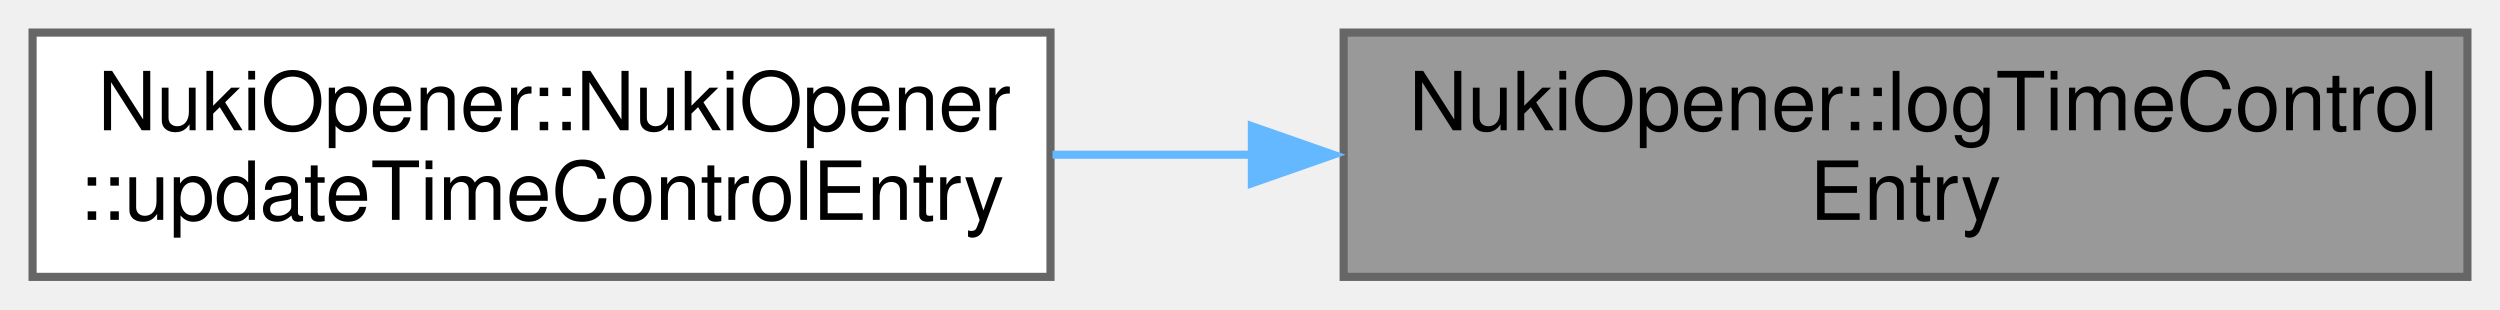
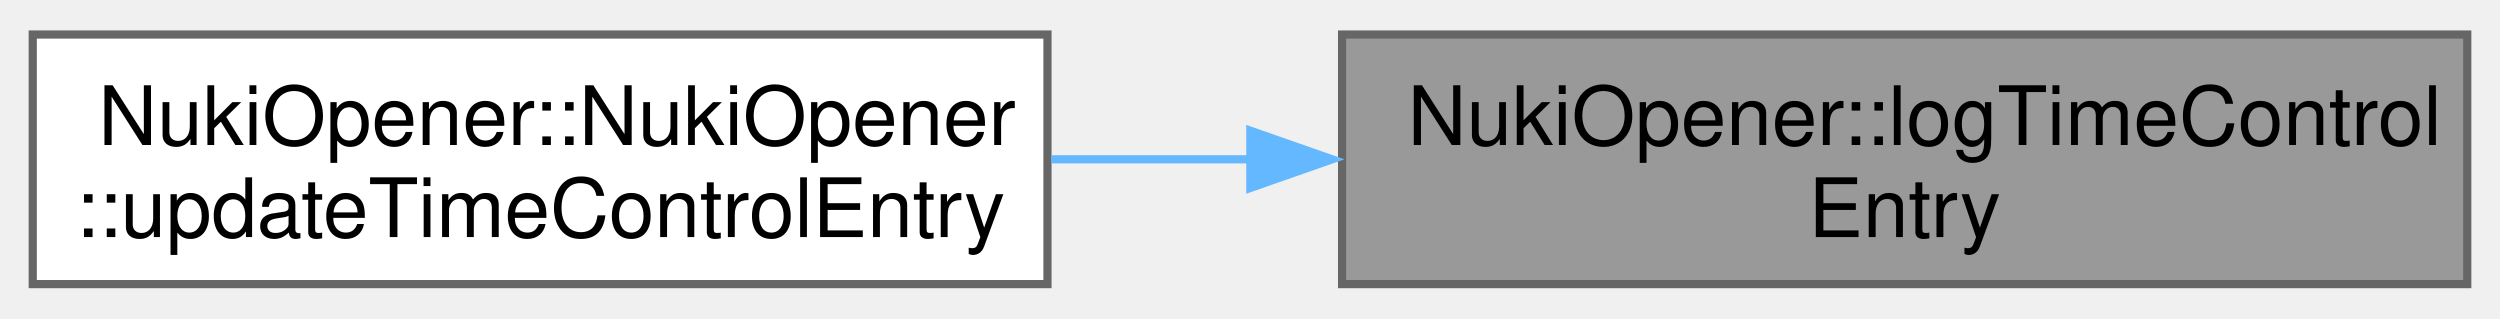
- <svg xmlns="http://www.w3.org/2000/svg" xmlns:xlink="http://www.w3.org/1999/xlink" width="307pt" height="38pt" viewBox="0.00 0.00 307.00 38.00">
-   <g id="graph0" class="graph" transform="scale(1 1) rotate(0) translate(4 34)">
+ <svg xmlns="http://www.w3.org/2000/svg" xmlns:xlink="http://www.w3.org/1999/xlink" width="306pt" height="39pt" viewBox="0.00 0.00 305.50 38.50">
+   <g id="graph0" class="graph" transform="scale(1 1) rotate(0) translate(4 34.5)">
    <g id="node1" class="node">
      <g id="a_node1">
        <a xlink:title=" ">
-           <polygon fill="#999999" stroke="#666666" points="299,-30 161,-30 161,0 299,0 299,-30" />
-           <text text-anchor="start" x="169" y="-18" font-family="Helvetica,sans-Serif" font-size="10.00">NukiOpener::logTimeControl</text>
-           <text text-anchor="middle" x="230" y="-7" font-family="Helvetica,sans-Serif" font-size="10.00">Entry</text>
+           <polygon fill="#999999" stroke="#666666" points="297.5,-30.5 160,-30.5 160,0 297.5,0 297.5,-30.5" />
+           <text text-anchor="start" x="168" y="-17" font-family="Helvetica,sans-Serif" font-size="10.00">NukiOpener::logTimeControl</text>
+           <text text-anchor="middle" x="228.75" y="-5.75" font-family="Helvetica,sans-Serif" font-size="10.00">Entry</text>
        </a>
      </g>
    </g>
    <g id="node2" class="node">
      <g id="a_node2">
        <a xlink:href="class_nuki_opener_1_1_nuki_opener.html#ad896a195b57a3961a10497c432bc55ed" target="_top" xlink:title="Sends an updated time(d) control entry via BLE to the lock. (see addTimeControlEntry())">
-           <polygon fill="white" stroke="#666666" points="125,-30 0,-30 0,0 125,0 125,-30" />
-           <text text-anchor="start" x="8" y="-18" font-family="Helvetica,sans-Serif" font-size="10.00">NukiOpener::NukiOpener</text>
-           <text text-anchor="middle" x="62.5" y="-7" font-family="Helvetica,sans-Serif" font-size="10.00">::updateTimeControlEntry</text>
+           <polygon fill="white" stroke="#666666" points="124,-30.5 0,-30.5 0,0 124,0 124,-30.5" />
+           <text text-anchor="start" x="8" y="-17" font-family="Helvetica,sans-Serif" font-size="10.00">NukiOpener::NukiOpener</text>
+           <text text-anchor="middle" x="62" y="-5.75" font-family="Helvetica,sans-Serif" font-size="10.00">::updateTimeControlEntry</text>
        </a>
      </g>
    </g>
    <g id="edge1" class="edge">
-       <path fill="none" stroke="#63b8ff" d="M149.9,-15C141.62,-15 133.3,-15 125.25,-15" />
-       <polygon fill="#63b8ff" stroke="#63b8ff" points="149.73,-18.5 159.73,-15 149.73,-11.5 149.73,-18.5" />
+       <path fill="none" stroke="#63b8ff" d="M149.01,-15.25C140.77,-15.25 132.48,-15.25 124.47,-15.25" />
+       <polygon fill="#63b8ff" stroke="#63b8ff" points="148.79,-18.75 158.79,-15.25 148.79,-11.75 148.79,-18.75" />
    </g>
  </g>
</svg>
